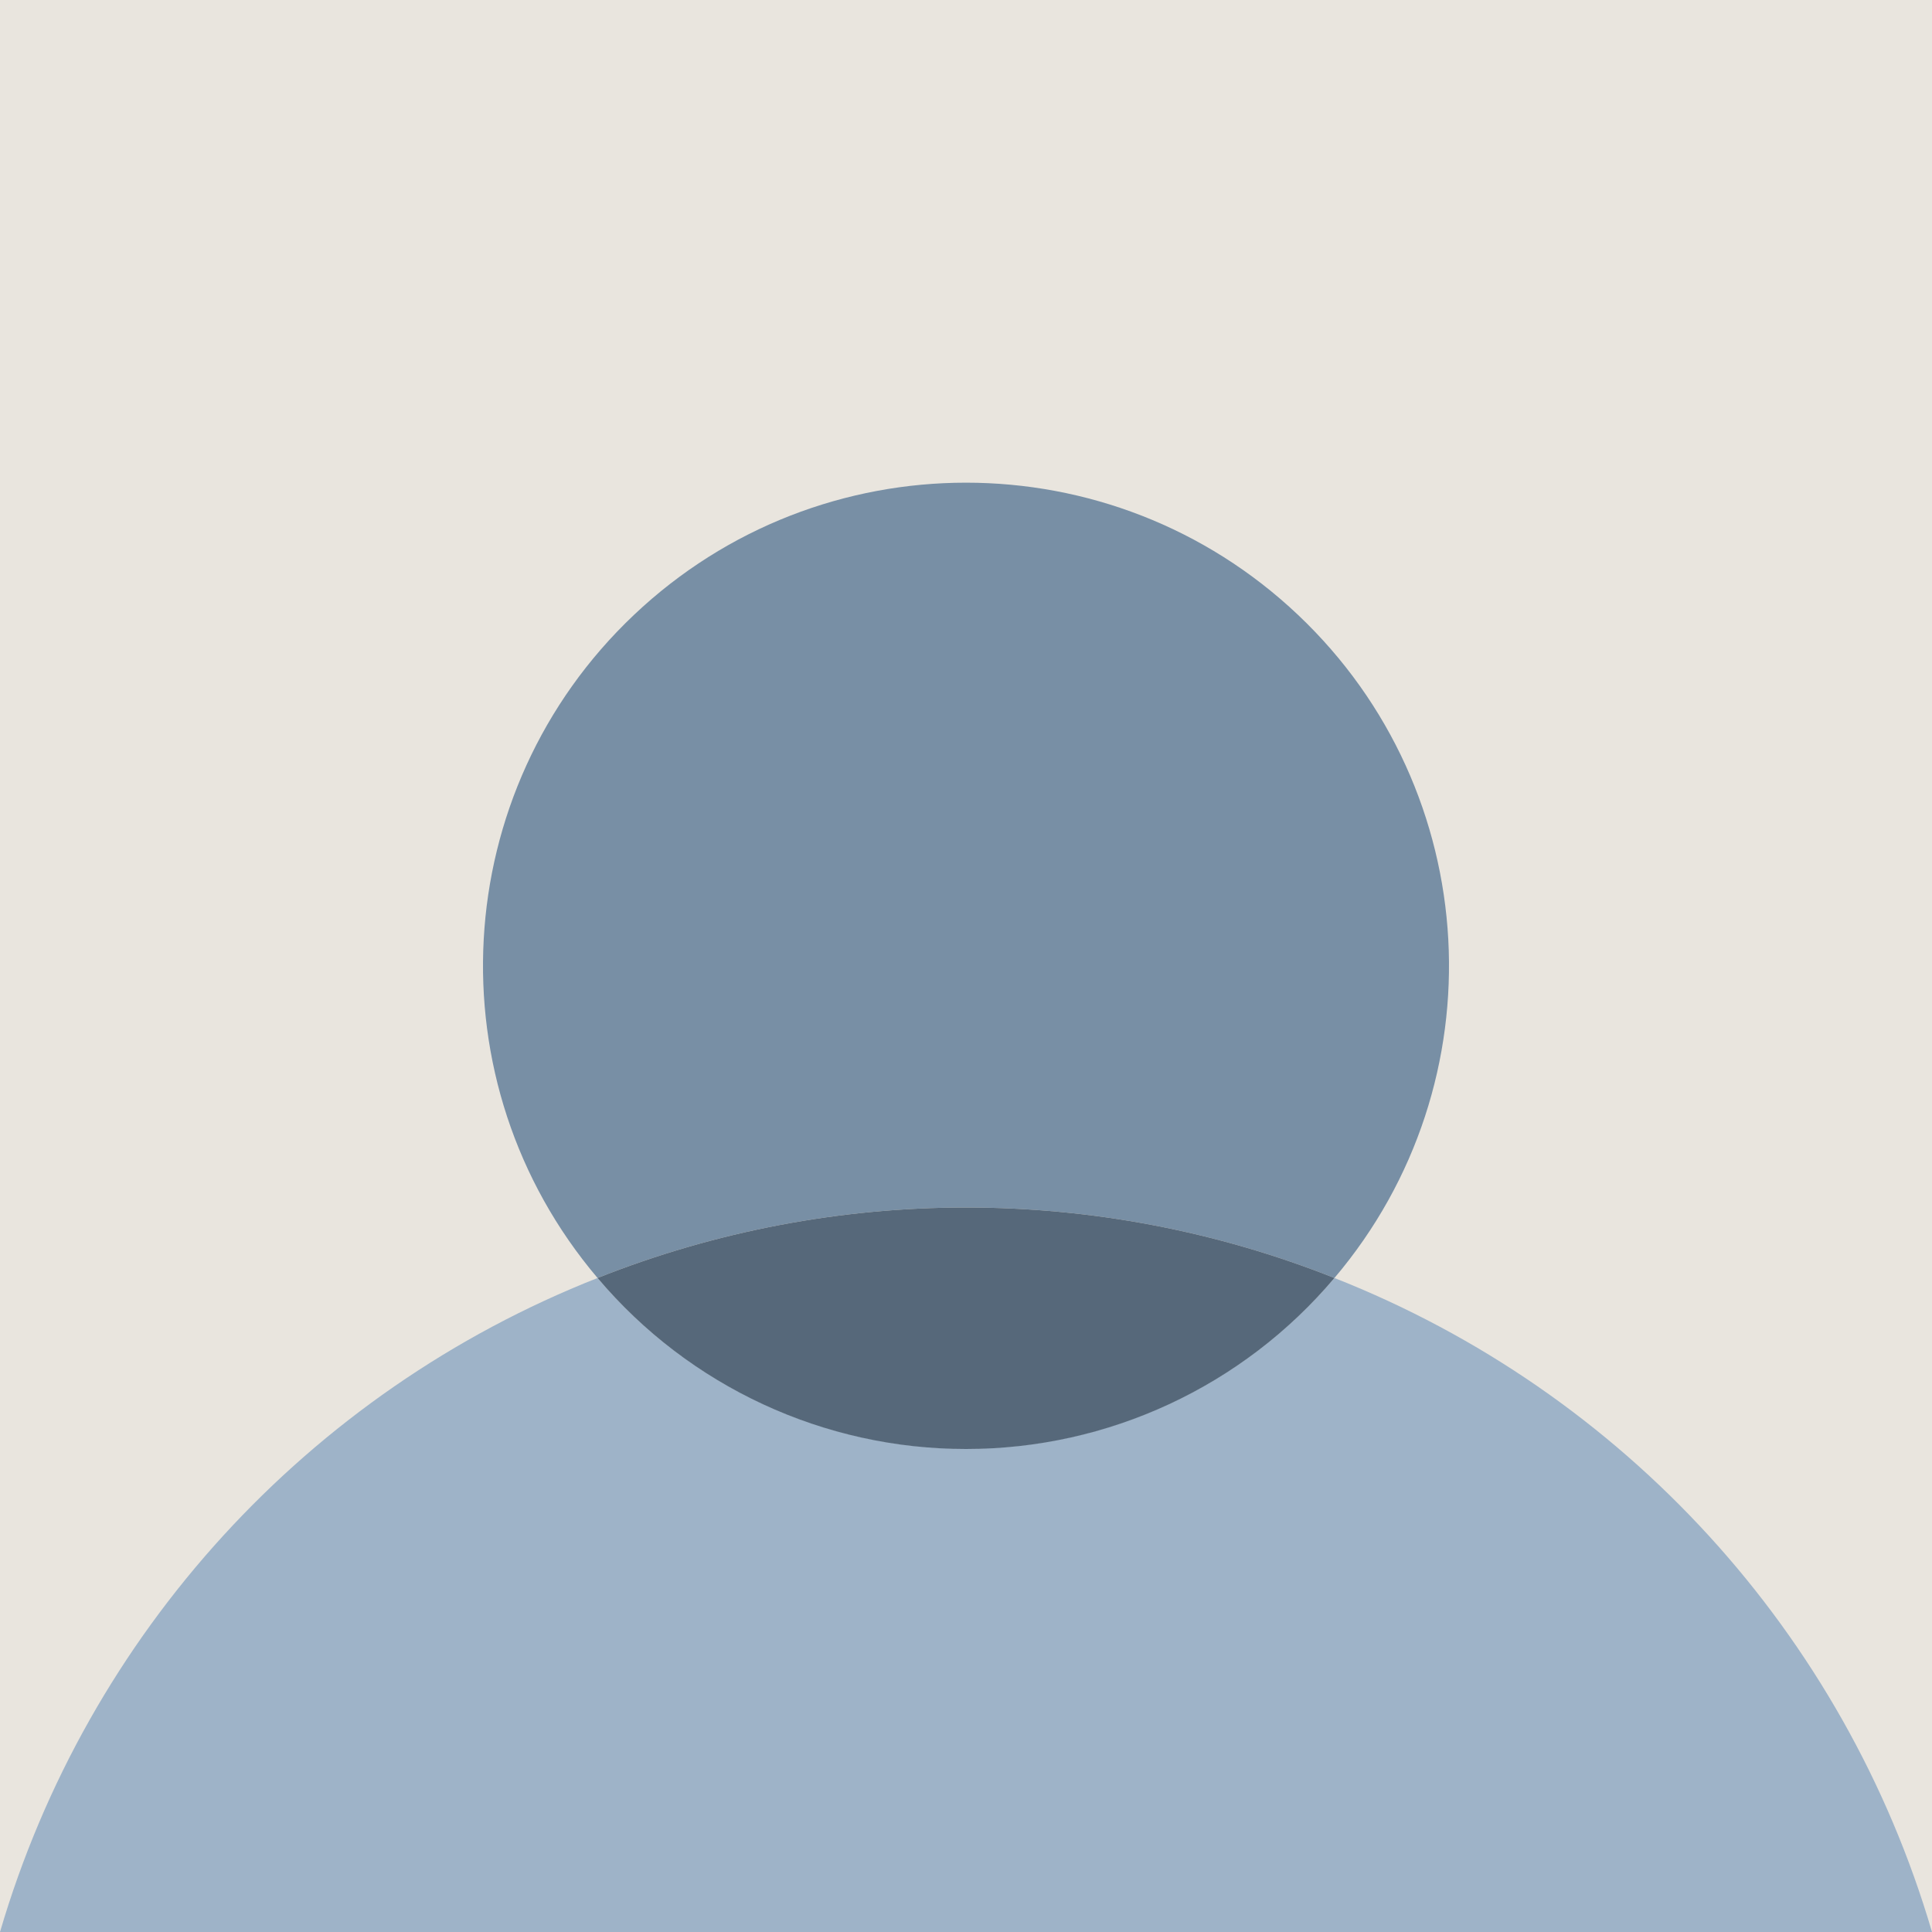
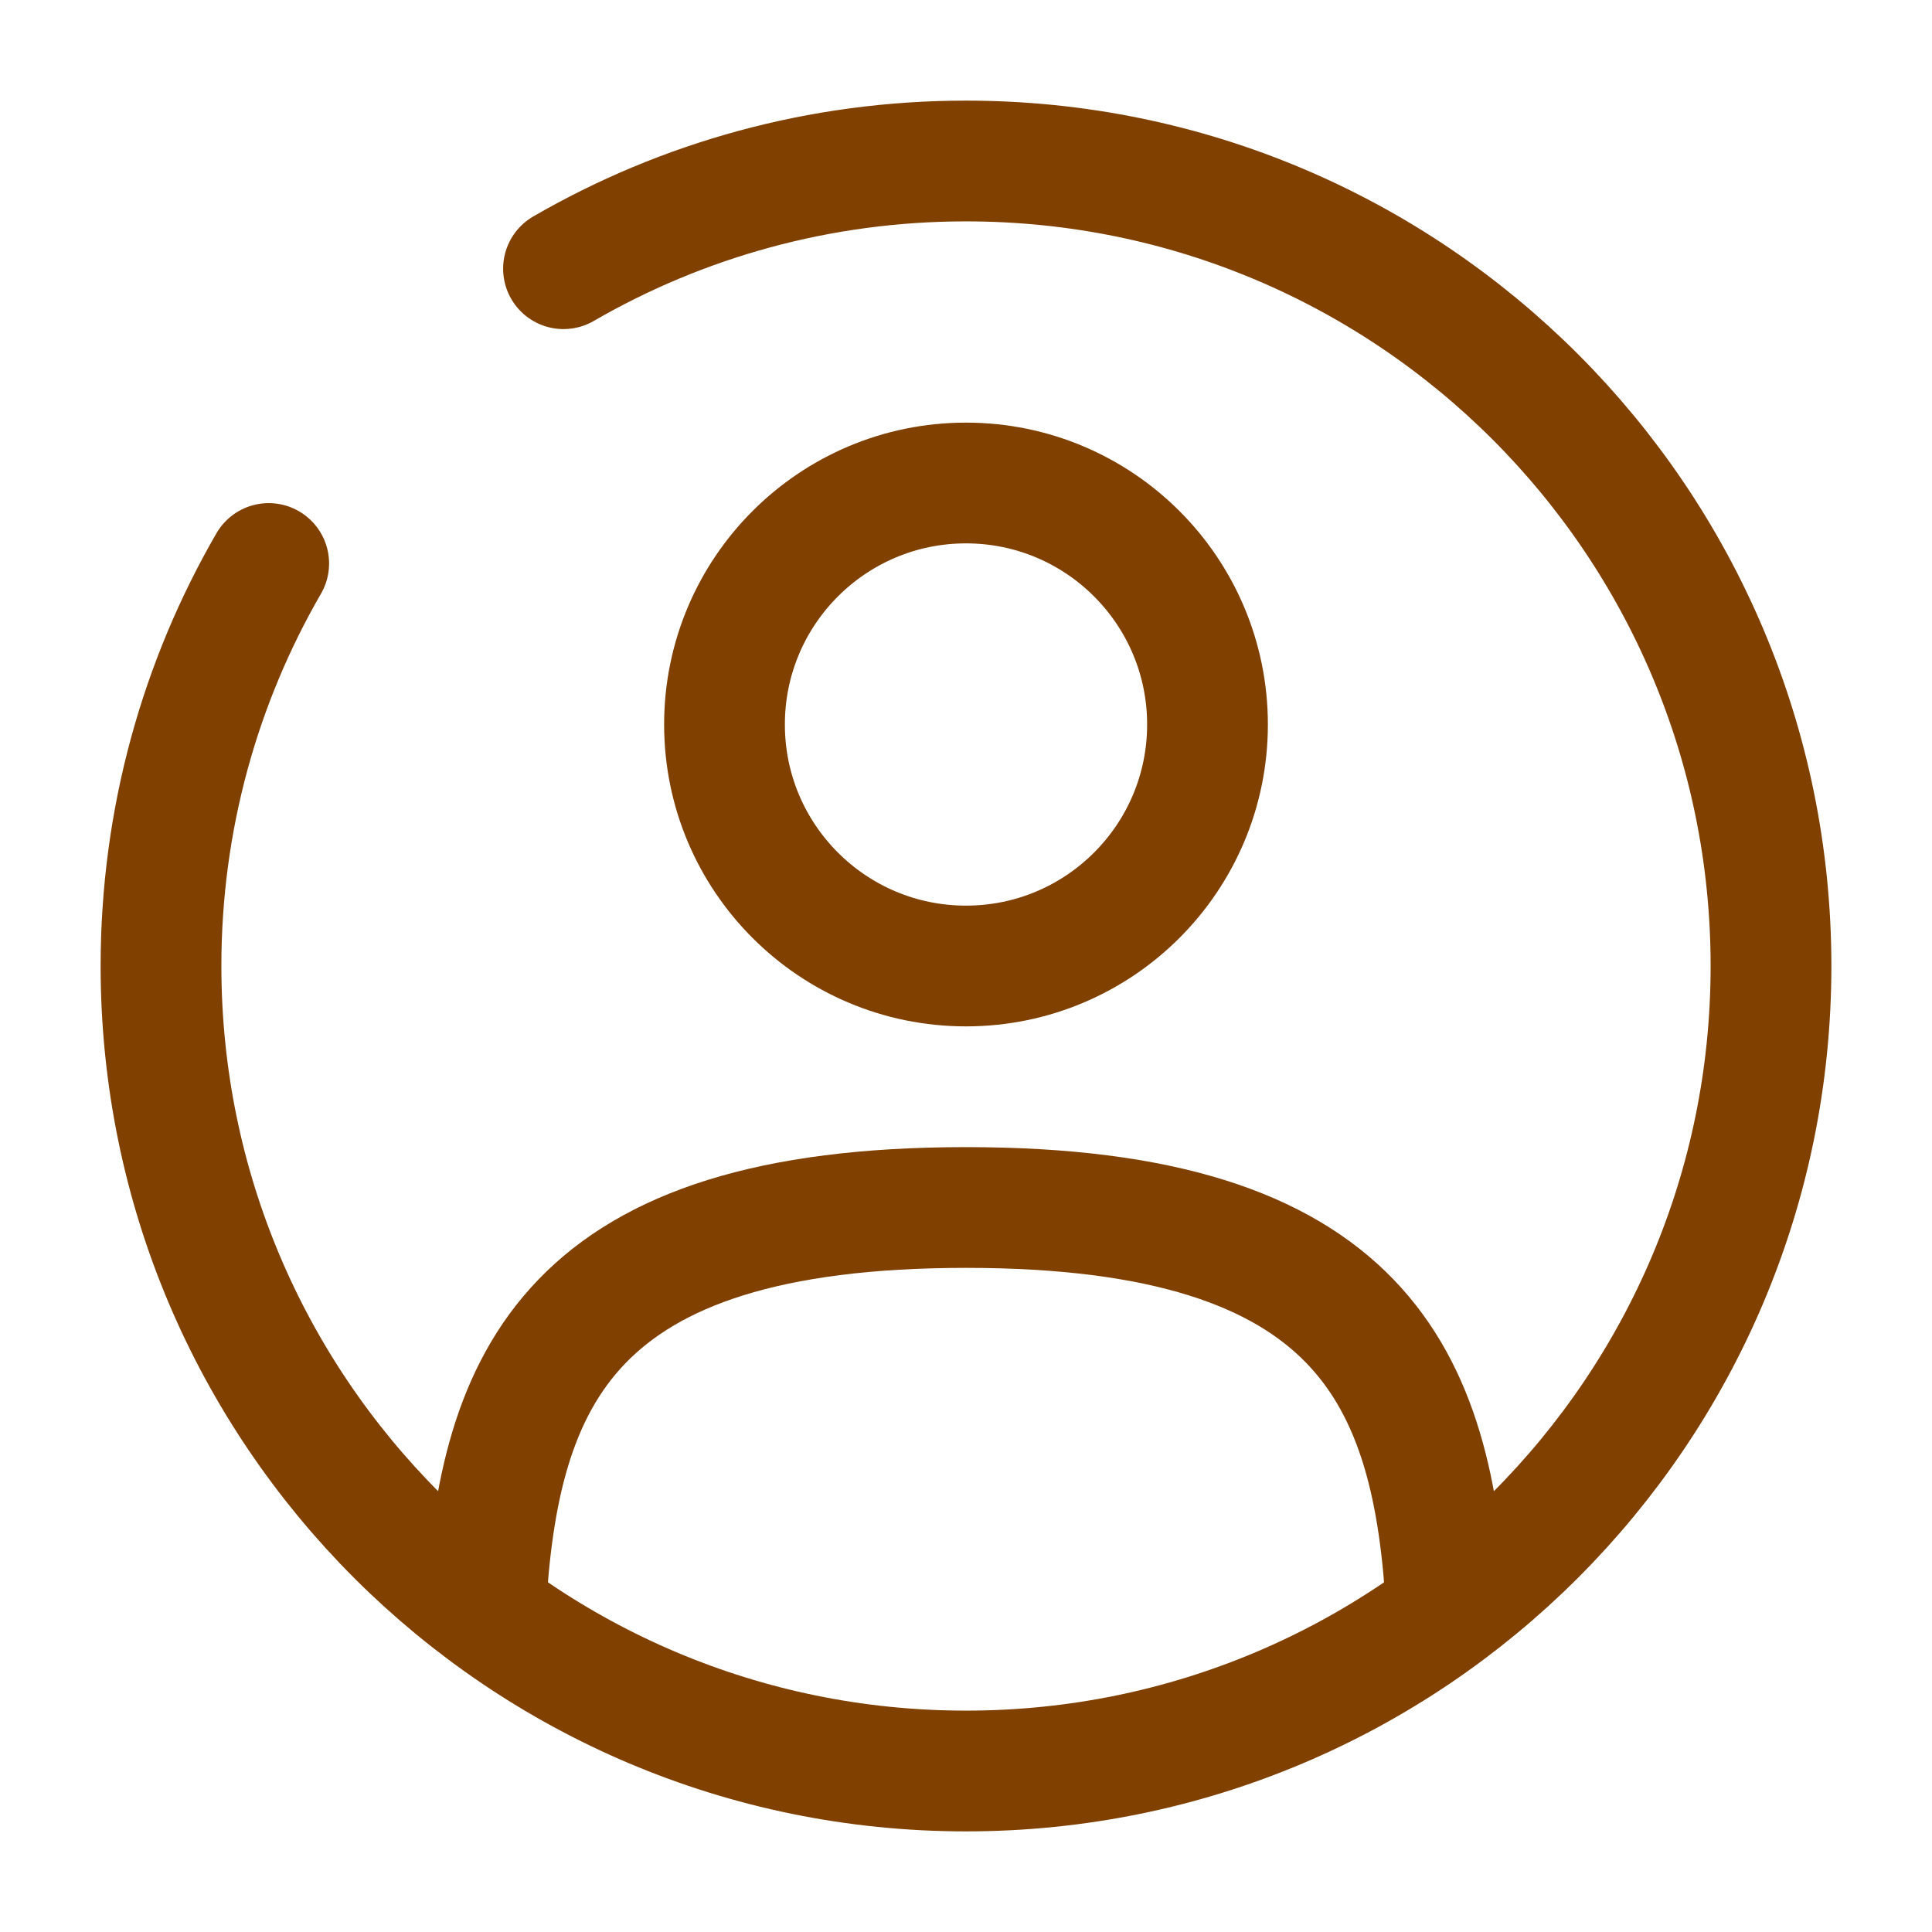
- <svg xmlns="http://www.w3.org/2000/svg" viewBox="0 0 128 128" data-supported-dps="128x128">
-   <path fill="#e9e5de" d="M0 0h128v128H0z" />
-   <path d="M88.41 84.67a32 32 0 10-48.82 0 66.13 66.13 0 0148.82 0z" fill="#788fa5" />
-   <path d="M88.41 84.67a32 32 0 01-48.82 0A66.79 66.79 0 000 128h128a66.79 66.79 0 00-39.59-43.33z" fill="#9eb3c8" />
-   <path d="M64 96a31.93 31.93 0 0024.41-11.33 66.13 66.13 0 00-48.82 0A31.93 31.93 0 0064 96z" fill="#56687a" />
+ <svg xmlns="http://www.w3.org/2000/svg" width="64px" height="64px" viewBox="0 0 24 24" fill="none">
+   <g id="SVGRepo_bgCarrier" stroke-width="0" />
+   <g id="SVGRepo_tracerCarrier" stroke-linecap="round" stroke-linejoin="round" />
+   <g id="SVGRepo_iconCarrier">
+     <circle cx="12" cy="9" r="3" stroke="#804000" stroke-width="1.5" />
+     <path d="M17.969 20C17.81 17.108 16.925 15 12 15C7.075 15 6.19 17.108 6.031 20" stroke="#804000" stroke-width="1.5" stroke-linecap="round" />
+     <path d="M7 3.338C8.471 2.487 10.179 2 12 2C17.523 2 22 6.477 22 12C22 17.523 17.523 22 12 22C6.477 22 2 17.523 2 12C2 10.179 2.487 8.471 3.338 7" stroke="#804000" stroke-width="1.5" stroke-linecap="round" />
+   </g>
</svg>
